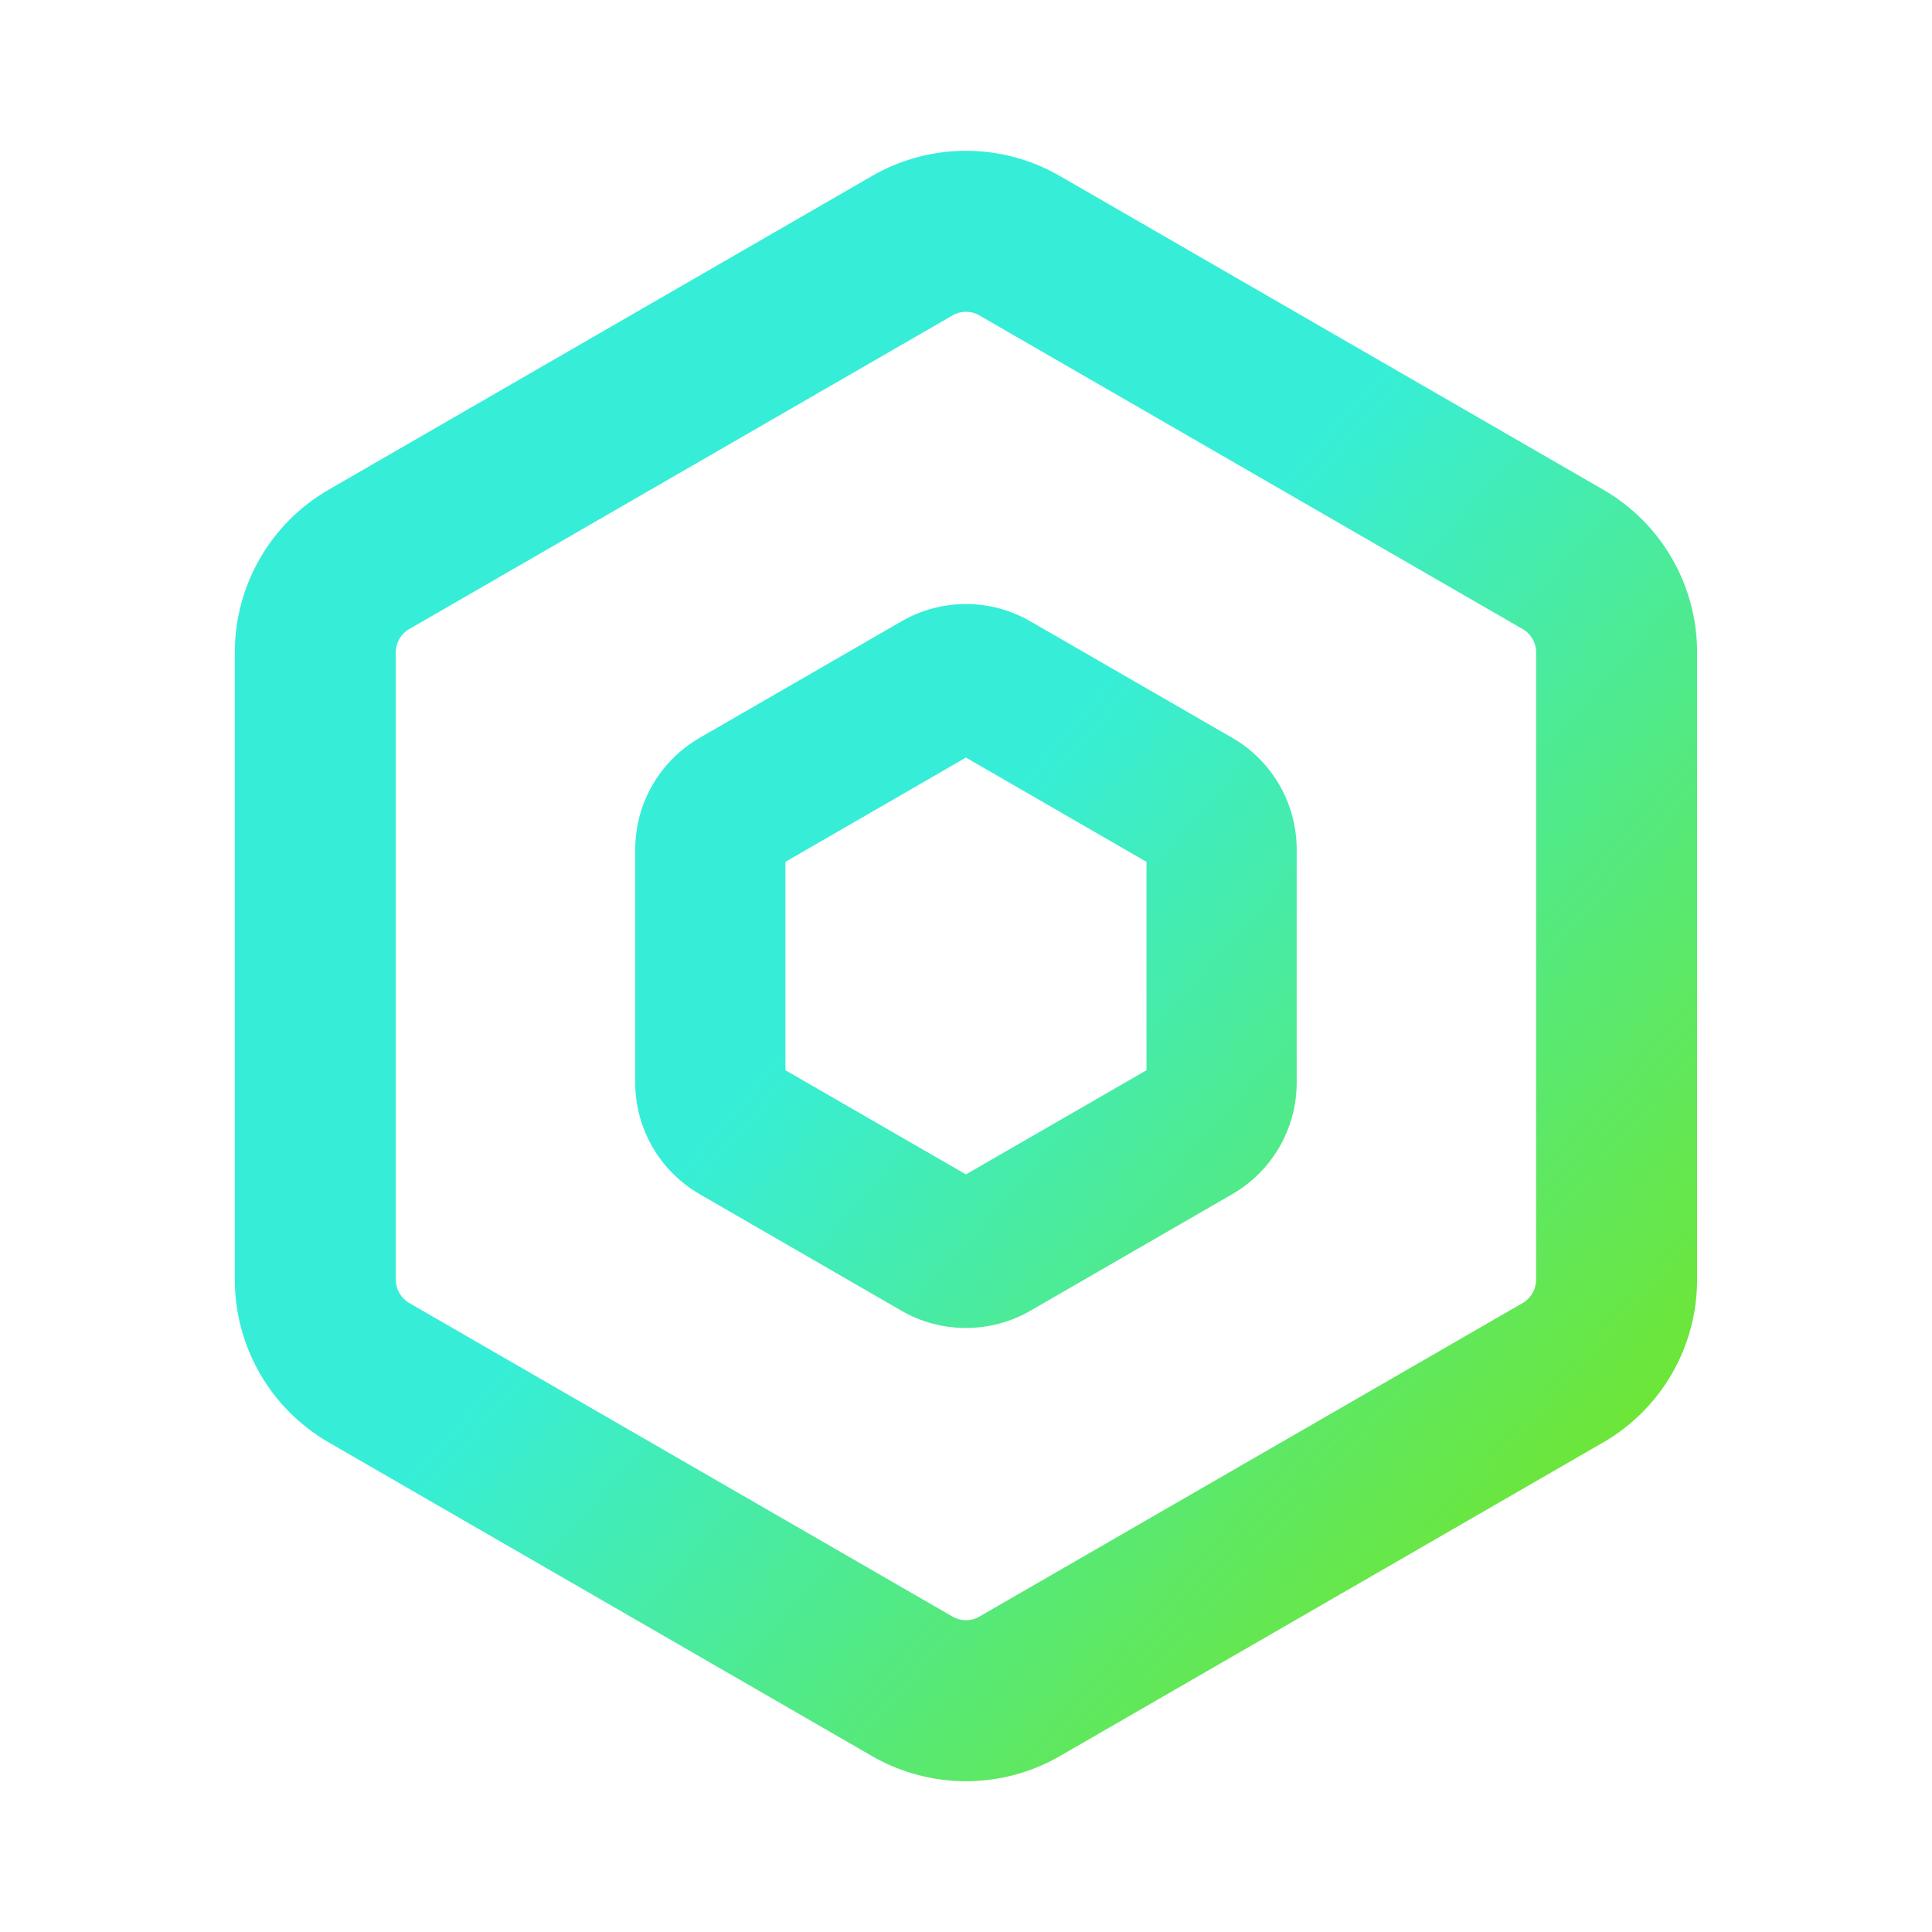
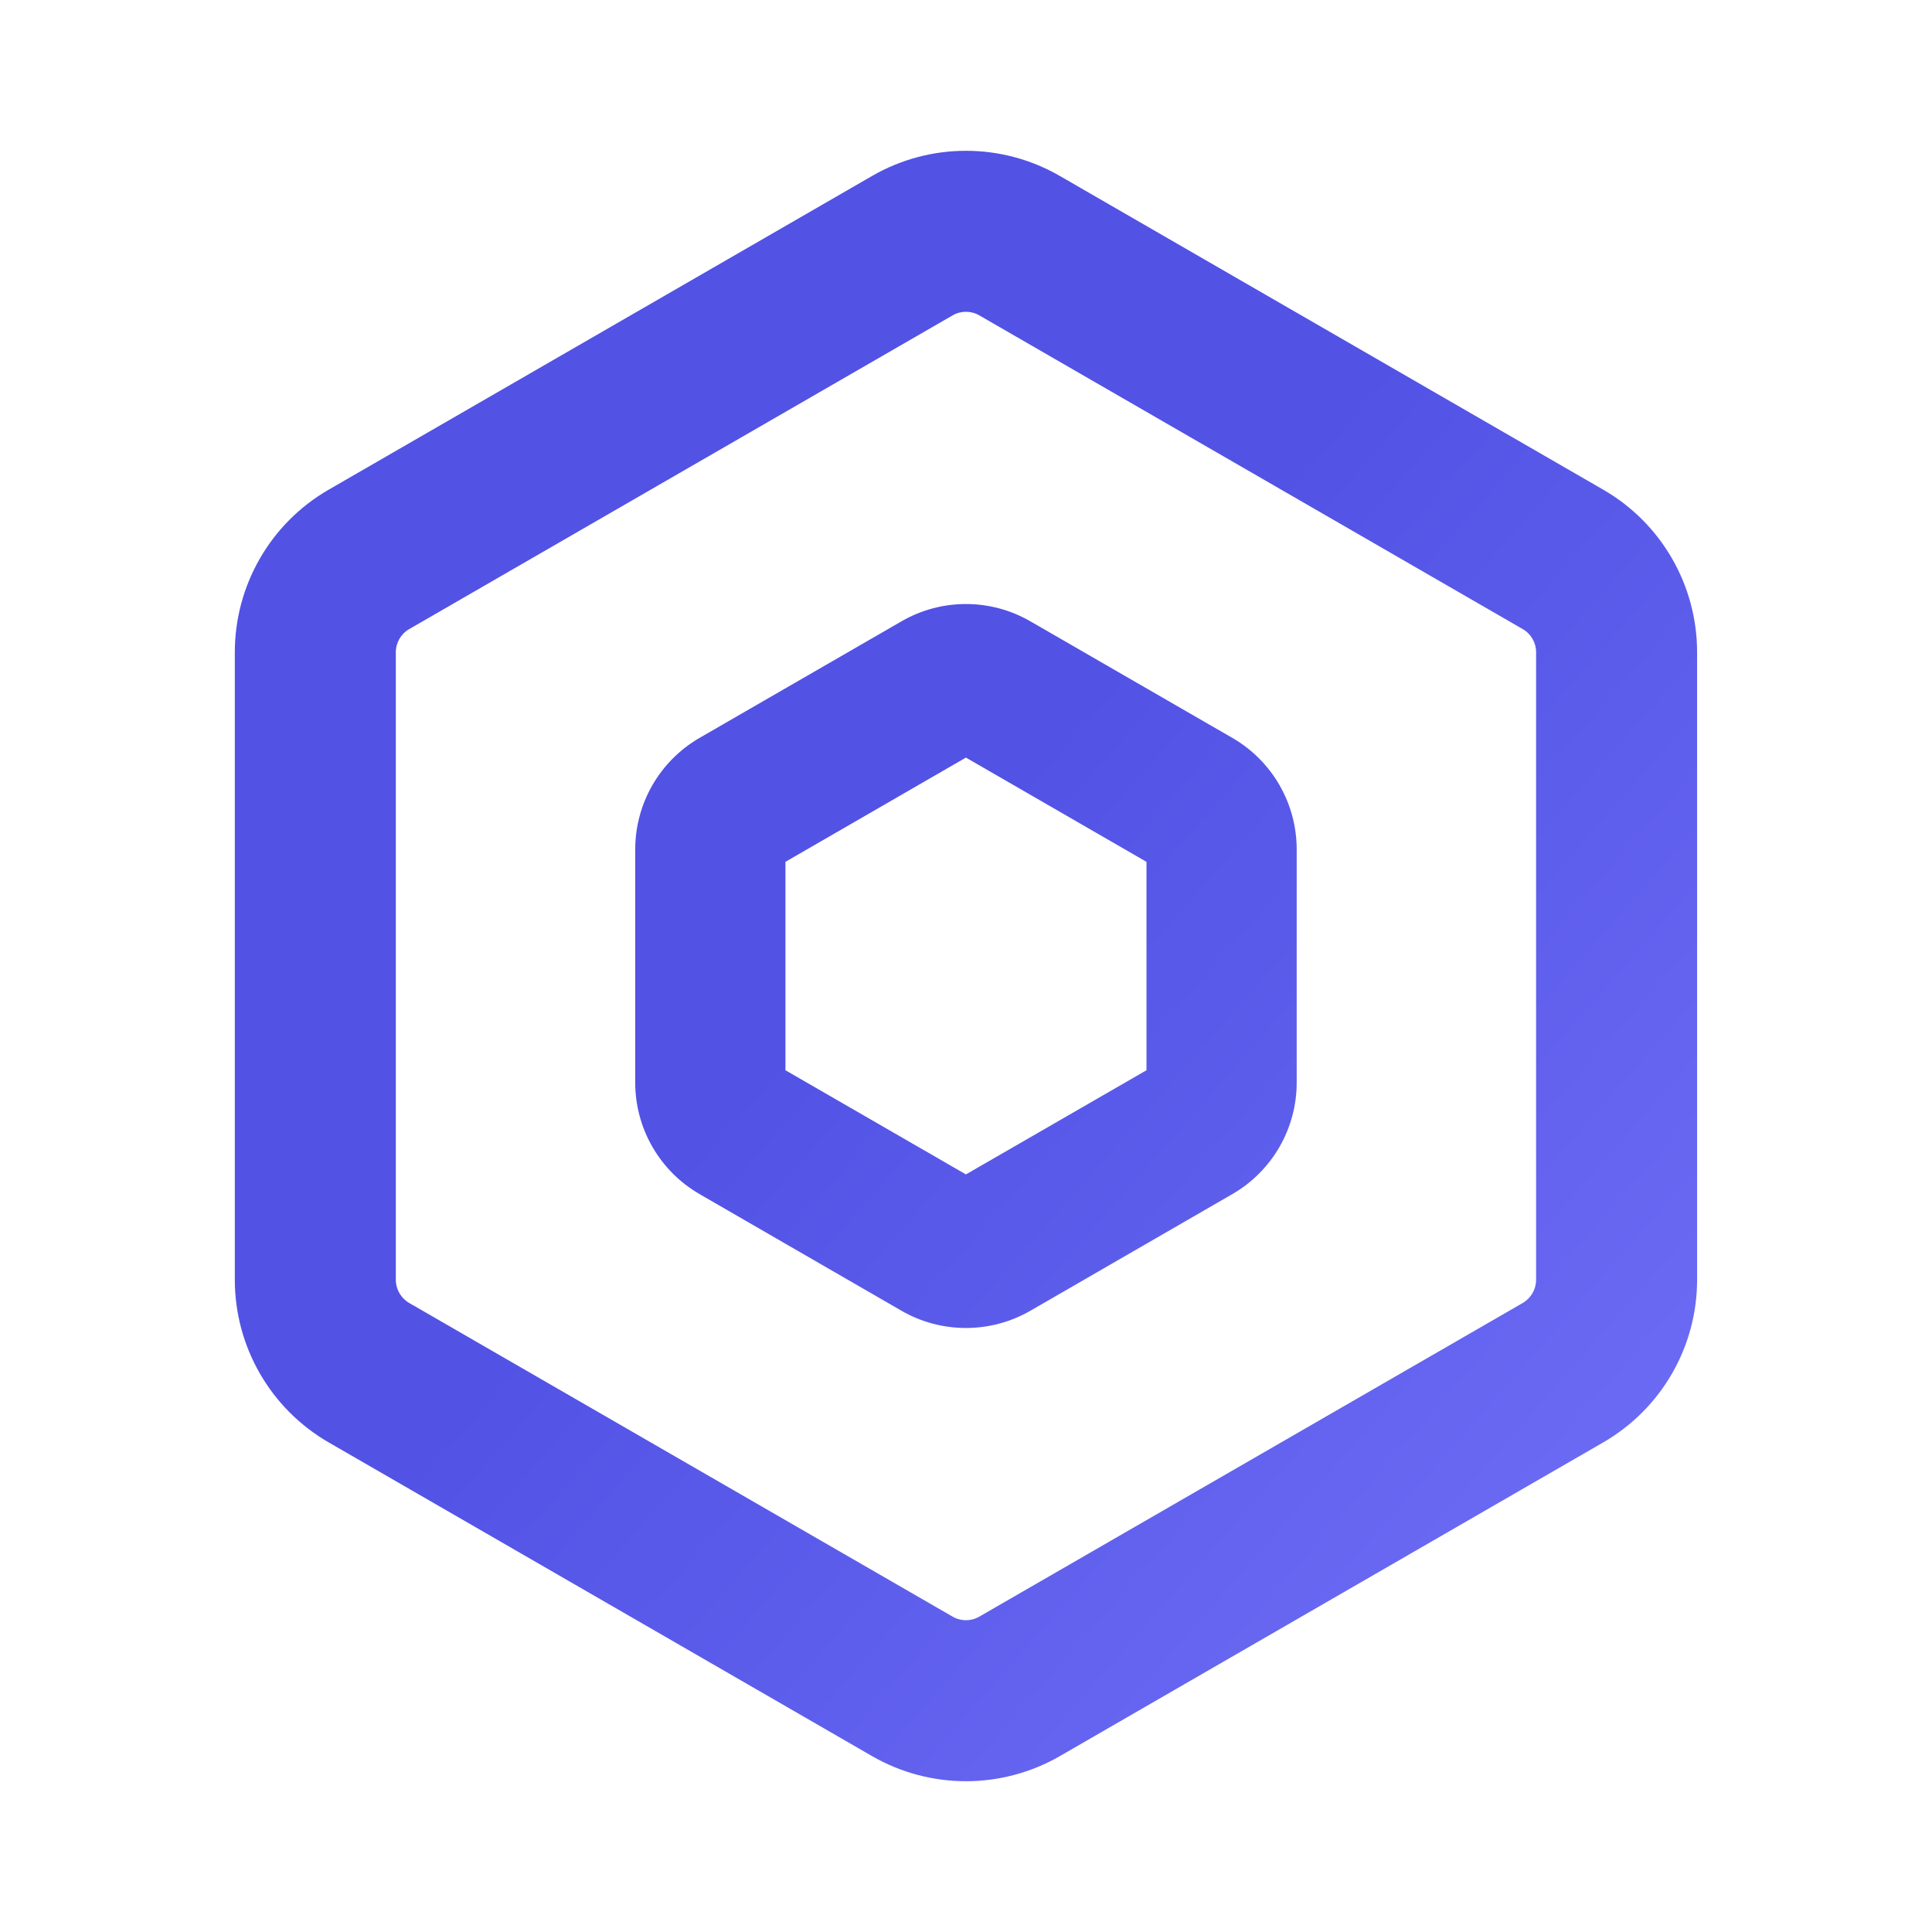
<svg xmlns="http://www.w3.org/2000/svg" data-v-14d4252f="" width="24" height="24" viewBox="0 0 24 24" fill="none">
  <path fill-rule="evenodd" clip-rule="evenodd" d="M11.199 7.718C11.694 7.432 12.304 7.432 12.799 7.718L15.308 9.166C15.803 9.452 16.108 9.98 16.108 10.552V13.449C16.108 14.02 15.803 14.548 15.308 14.834L12.799 16.283C12.304 16.568 11.694 16.568 11.199 16.283L8.691 14.834C8.196 14.548 7.891 14.02 7.891 13.449V10.552C7.891 9.98 8.196 9.452 8.691 9.166L11.199 7.718ZM9.757 10.706V13.295L11.999 14.589L14.242 13.295V10.706L11.999 9.411L9.757 10.706Z" fill="url(#31672)" />
  <path fill-rule="evenodd" clip-rule="evenodd" d="M10.833 2.186C11.555 1.769 12.444 1.769 13.166 2.186L19.916 6.083C20.638 6.499 21.082 7.27 21.082 8.103V15.897C21.082 16.731 20.638 17.501 19.916 17.918L13.166 21.815C12.444 22.231 11.555 22.231 10.833 21.815L4.083 17.918C3.361 17.501 2.917 16.731 2.917 15.897V8.103C2.917 7.27 3.361 6.499 4.083 6.083L10.833 2.186ZM12.166 3.918C12.063 3.858 11.936 3.858 11.833 3.918L5.083 7.815C4.98 7.874 4.917 7.984 4.917 8.103V15.897C4.917 16.016 4.98 16.126 5.083 16.186L11.833 20.082C11.936 20.142 12.063 20.142 12.166 20.082L18.916 16.186C19.019 16.126 19.082 16.016 19.082 15.897V8.103C19.082 7.984 19.019 7.874 18.916 7.815L12.166 3.918Z" fill="url(#31672)" />
  <defs>
    <linearGradient id="31672" x1="5.443" y1="5.009" x2="20.913" y2="18.6" gradientUnits="userSpaceOnUse">
-       <stop offset="0.41" stop-color="#36EED8" />
-       <stop offset="1" stop-color="#72E528" />
+       <stop offset="0.41" stop-color="#5252e5" />
+       <stop offset="1" stop-color="#6c6cf5" />
    </linearGradient>
  </defs>
</svg>
